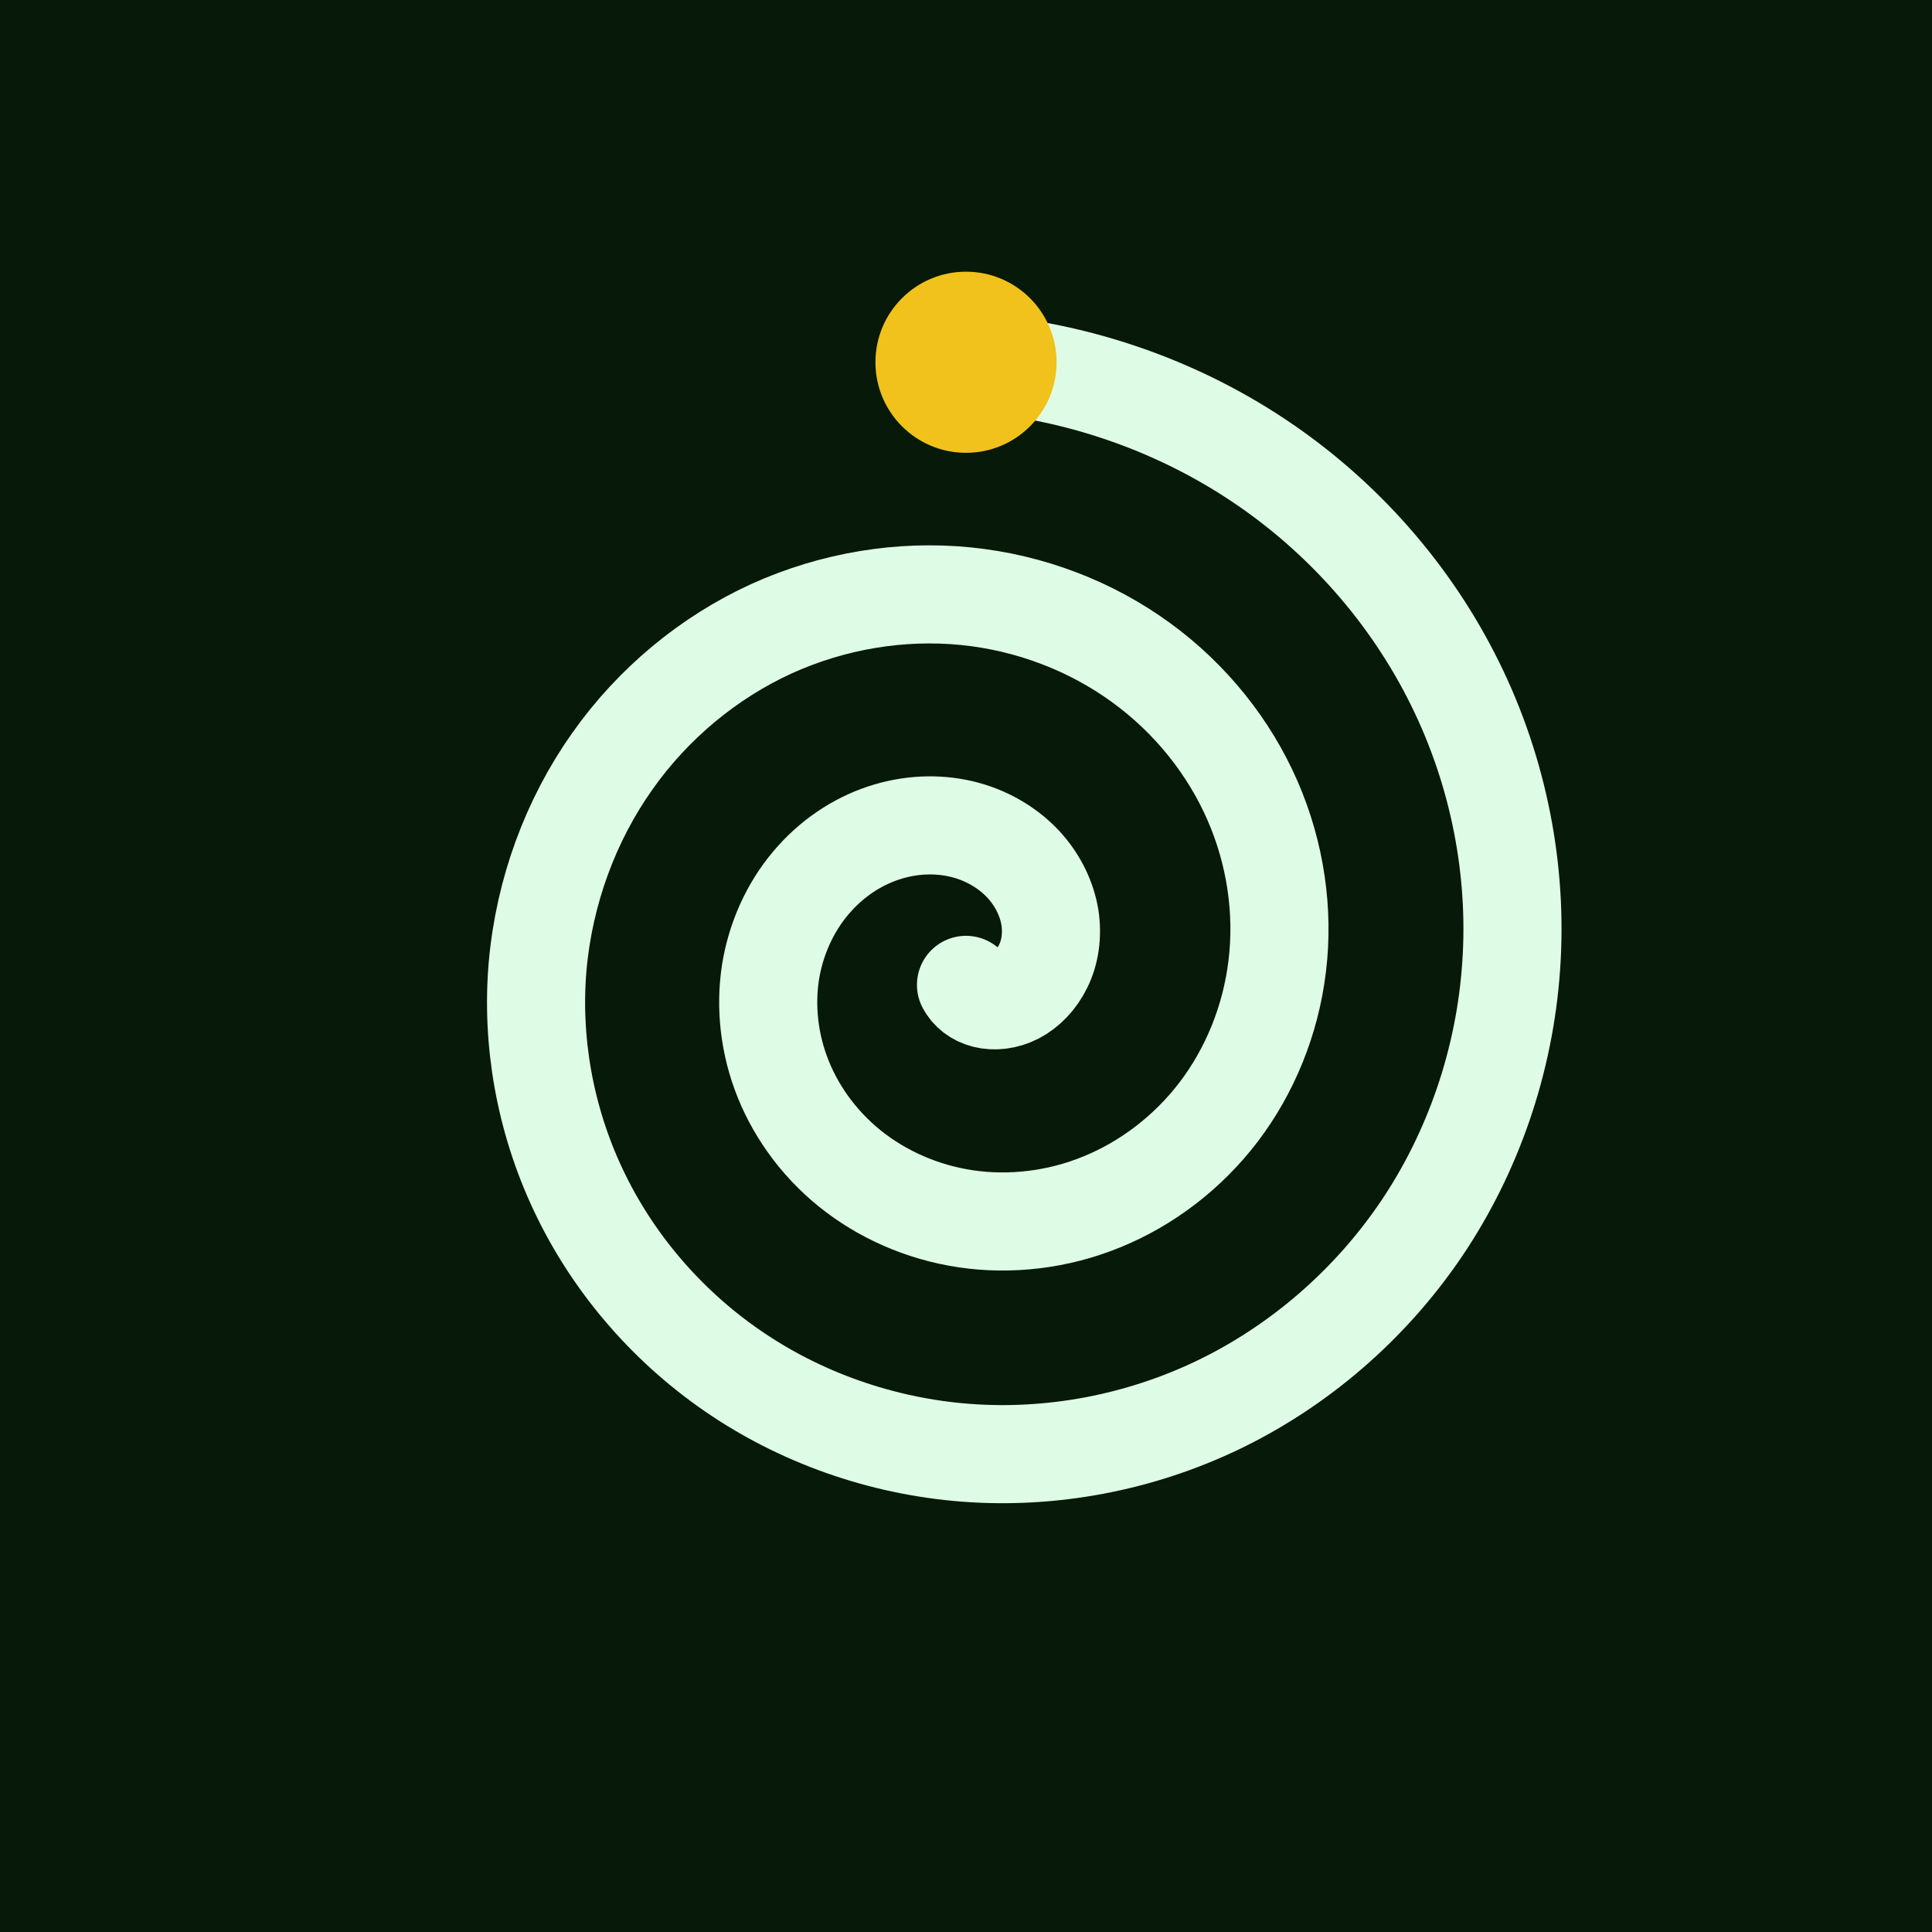
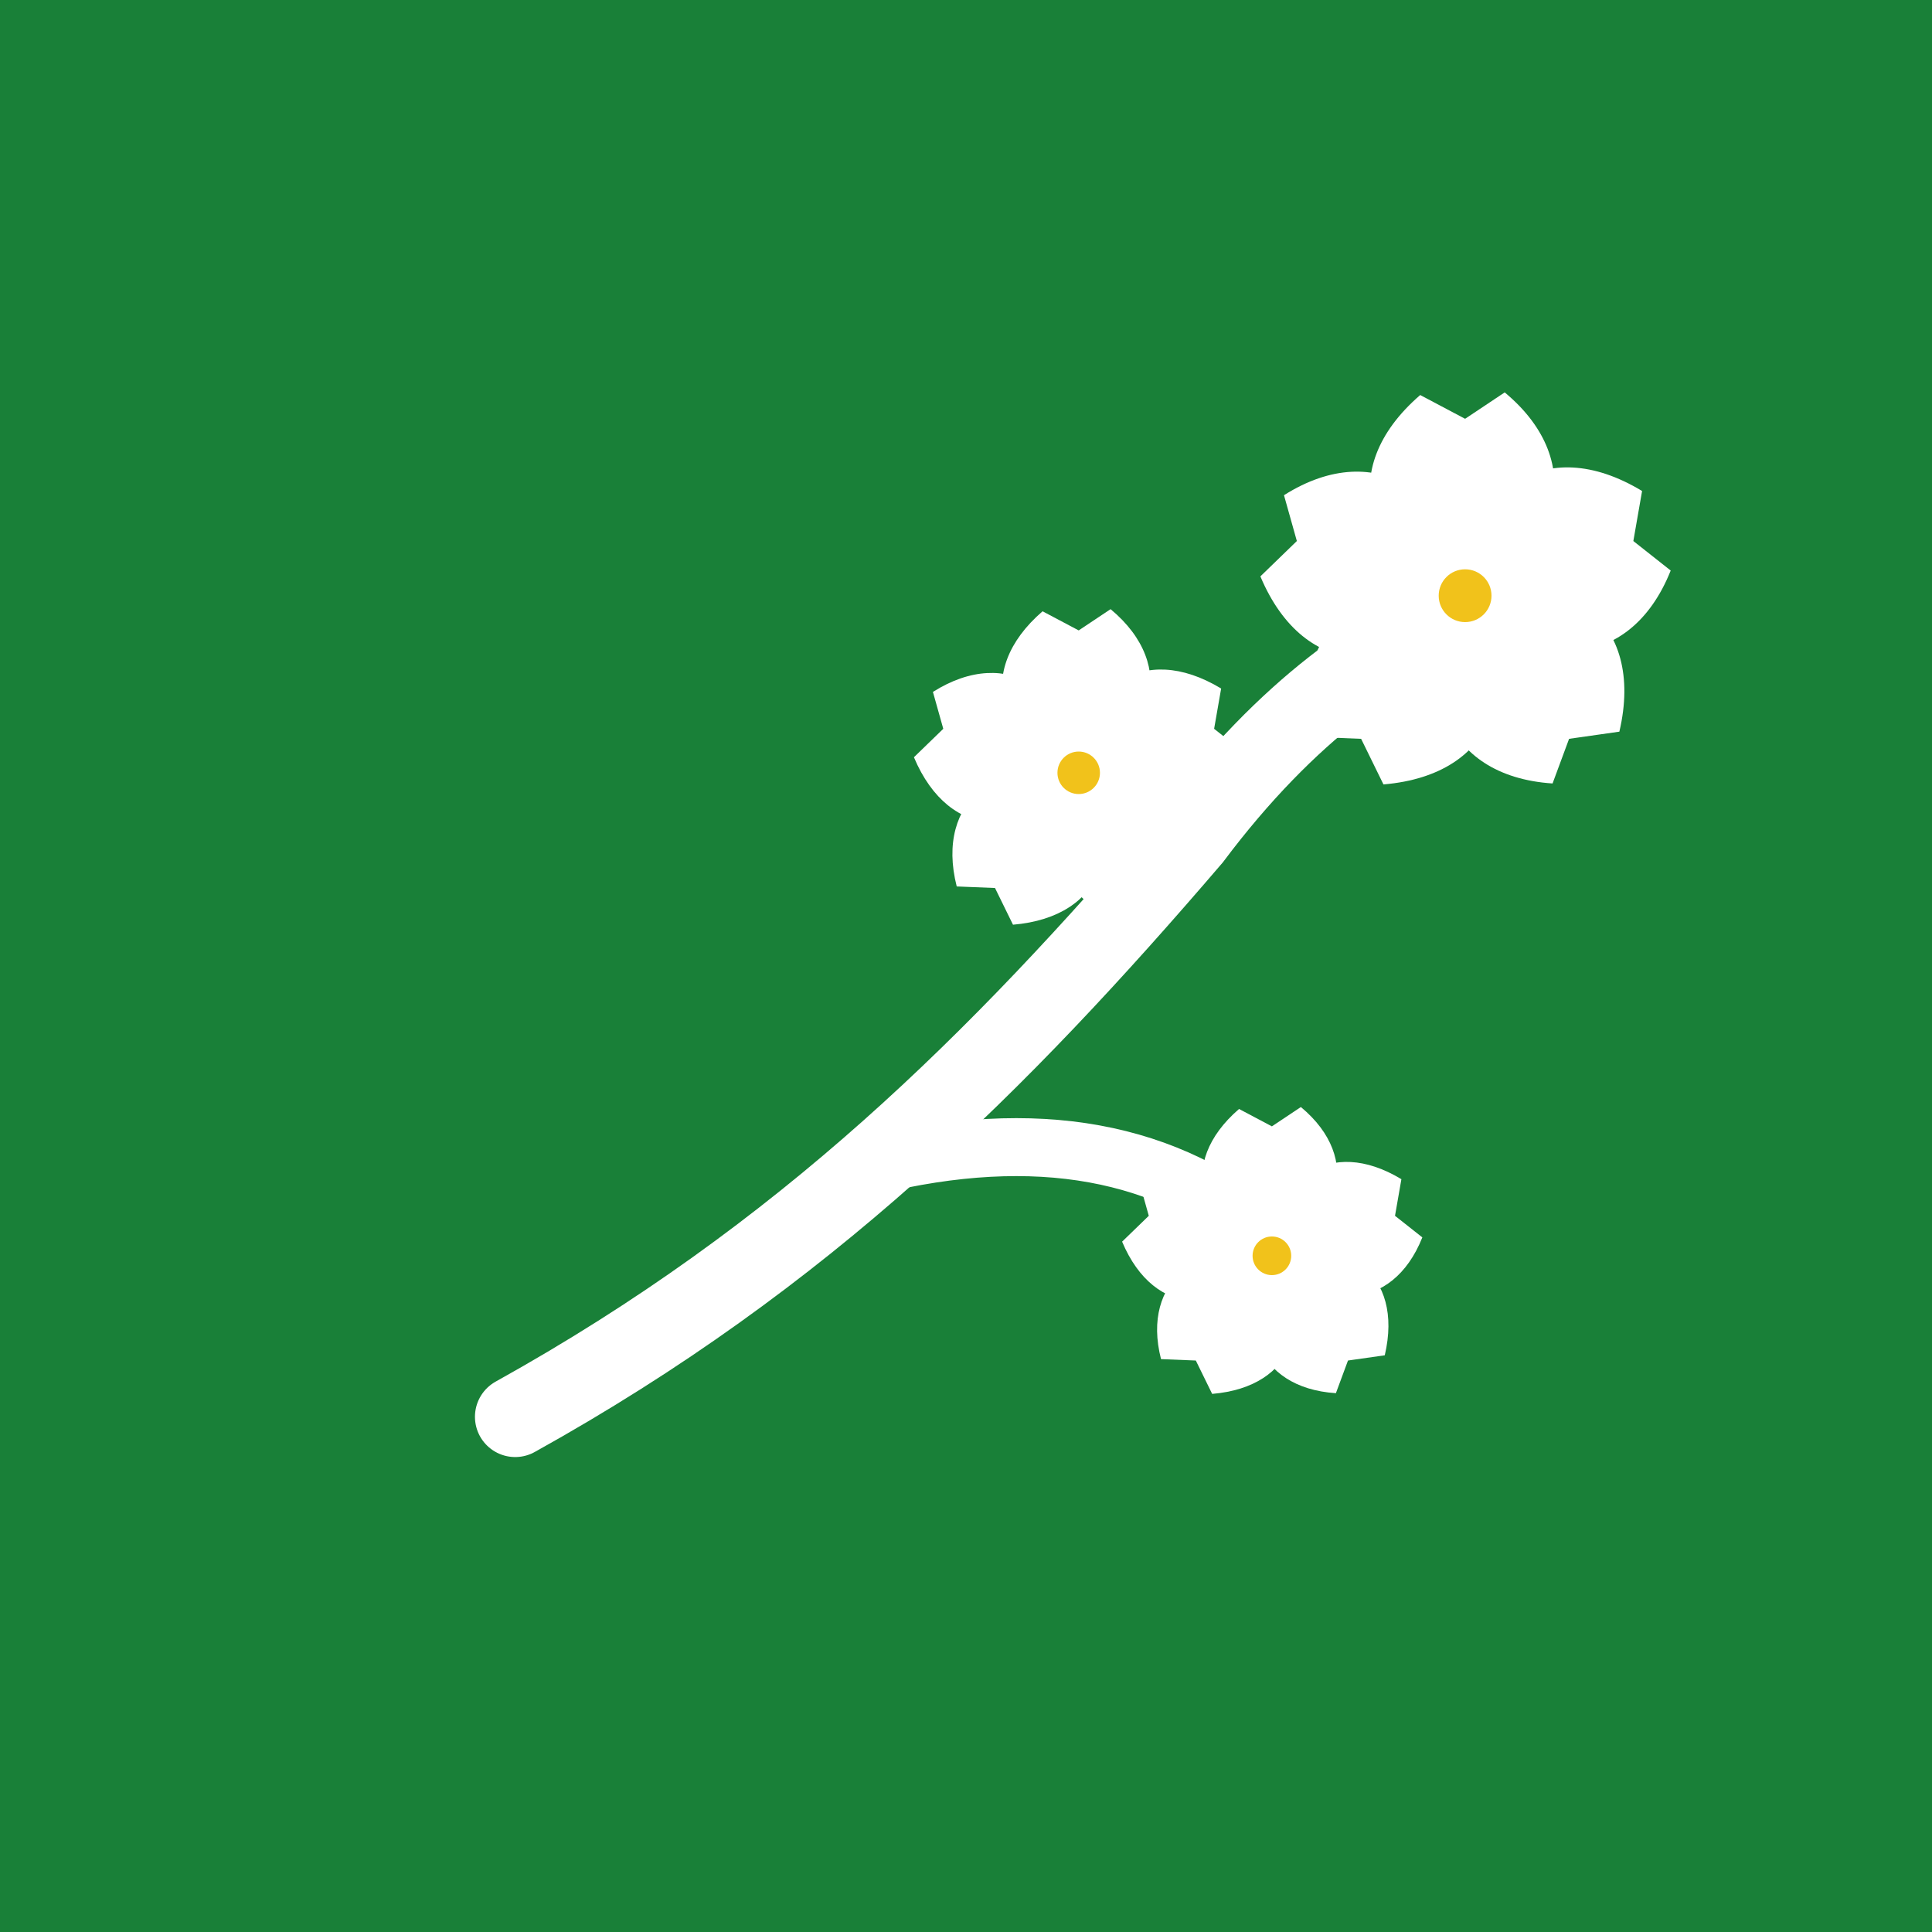
- <svg xmlns="http://www.w3.org/2000/svg" viewBox="0 0 96 96" role="img" aria-label="Còn Mấy Cái Tết Nữa? — app icon">
-   <rect width="96" height="96" fill="#071908" />
-   <g transform="translate(12 12.75) scale(0.75)">
-     <path d="M48.00 7.00 C54.98 7.43 61.72 9.73 67.35 13.48 C72.99 17.23 77.51 22.42 80.40 28.29 C83.30 34.16 84.56 40.69 84.12 47.00 C83.69 53.31 81.58 59.37 78.17 64.42 C74.75 69.47 70.06 73.49 64.77 76.05 C59.49 78.60 53.63 79.68 48.00 79.25 C42.37 78.82 36.98 76.89 32.52 73.81 C28.06 70.74 24.52 66.53 22.31 61.83 C20.09 57.13 19.19 51.95 19.62 47.00 C20.06 42.05 21.81 37.34 24.55 33.46 C27.28 29.58 30.99 26.54 35.10 24.66 C39.22 22.79 43.72 22.07 48.00 22.50 C52.28 22.93 56.31 24.50 59.60 26.90 C62.90 29.30 65.44 32.51 66.98 36.04 C68.52 39.57 69.06 43.40 68.62 47.00 C68.19 50.60 66.80 53.96 64.74 56.67 C62.68 59.37 59.96 61.42 57.02 62.62 C54.08 63.83 50.92 64.18 48.00 63.75 C45.08 63.32 42.39 62.11 40.27 60.39 C38.15 58.67 36.59 56.44 35.73 54.08 C34.87 51.73 34.69 49.25 35.12 47.00 C35.56 44.75 36.58 42.74 37.97 41.21 C39.35 39.67 41.08 38.61 42.85 38.09 C44.63 37.56 46.43 37.57 48.00 38.00 C49.57 38.43 50.90 39.28 51.85 40.32 C52.80 41.37 53.37 42.61 53.56 43.79 C53.74 44.98 53.56 46.11 53.12 47.00 C52.69 47.89 52.03 48.55 51.32 48.92 C50.61 49.28 49.87 49.35 49.27 49.20 C48.67 49.05 48.22 48.68 48.00 48.25" fill="none" stroke="#DEFBE6" stroke-width="6.5" stroke-linecap="round" />
-     <circle cx="48" cy="7" r="6" fill="#F1C21B" />
+ <svg xmlns="http://www.w3.org/2000/svg" viewBox="0 0 96 96">
+   <rect width="96" height="96" fill="#198038" />
+   <g id="glyph" transform="translate(9.6 9.6) scale(0.8)">
+     <path d="M20 76 C38 66 50 54 62 40 C68 32 74 28 79 26" stroke="#FFFFFF" stroke-width="5" stroke-linecap="round" fill="none" />
+     <path d="M44 60 C54 58 62 60 68 66" stroke="#FFFFFF" stroke-width="3.6" stroke-linecap="round" fill="none" />
+     <g transform="translate(79 25) scale(0.82)">
+       <path d="M0 0 C-7.5 -2.5 -10 -9.5 -3.4 -15.2 L0 -13.4 L3 -15.4 C9.5 -10 7 -2.8 0 0 Z" fill="#FFFFFF" transform="rotate(0)" />
+       <path d="M0 0 C-7.5 -2.5 -10 -9.5 -3.4 -15.2 L0 -13.4 L3 -15.4 C9.5 -10 7 -2.8 0 0 Z" fill="#FFFFFF" transform="rotate(72)" />
+       <path d="M0 0 C-7.5 -2.5 -10 -9.5 -3.4 -15.2 L0 -13.4 L3 -15.4 C9.5 -10 7 -2.8 0 0 Z" fill="#FFFFFF" transform="rotate(144)" />
+       <path d="M0 0 C-7.5 -2.5 -10 -9.5 -3.4 -15.2 L0 -13.4 L3 -15.4 C9.5 -10 7 -2.8 0 0 Z" fill="#FFFFFF" transform="rotate(216)" />
+       <path d="M0 0 C-7.5 -2.5 -10 -9.5 -3.4 -15.2 L0 -13.4 L3 -15.4 C9.5 -10 7 -2.8 0 0 Z" fill="#FFFFFF" transform="rotate(288)" />
+       <circle r="2" fill="#F1C21B" />
+     </g>
+     <g transform="translate(55 36) scale(0.66)">
+       <path d="M0 0 C-7.5 -2.5 -10 -9.5 -3.4 -15.2 L0 -13.4 L3 -15.4 C9.5 -10 7 -2.8 0 0 Z" fill="#FFFFFF" transform="rotate(0)" />
+       <path d="M0 0 C-7.5 -2.5 -10 -9.5 -3.4 -15.2 L0 -13.4 L3 -15.4 C9.5 -10 7 -2.8 0 0 Z" fill="#FFFFFF" transform="rotate(72)" />
+       <path d="M0 0 C-7.5 -2.5 -10 -9.5 -3.4 -15.2 L0 -13.4 L3 -15.4 C9.5 -10 7 -2.8 0 0 Z" fill="#FFFFFF" transform="rotate(144)" />
+       <path d="M0 0 C-7.5 -2.5 -10 -9.5 -3.4 -15.2 L0 -13.4 L3 -15.4 C9.5 -10 7 -2.8 0 0 Z" fill="#FFFFFF" transform="rotate(216)" />
+       <path d="M0 0 C-7.5 -2.5 -10 -9.5 -3.4 -15.2 L0 -13.4 L3 -15.4 C9.5 -10 7 -2.8 0 0 Z" fill="#FFFFFF" transform="rotate(288)" />
+       <circle r="2" fill="#F1C21B" />
+     </g>
+     <g transform="translate(67 66) scale(0.6)">
+       <path d="M0 0 C-7.5 -2.5 -10 -9.5 -3.4 -15.2 L0 -13.4 L3 -15.4 C9.5 -10 7 -2.8 0 0 Z" fill="#FFFFFF" transform="rotate(0)" />
+       <path d="M0 0 C-7.5 -2.5 -10 -9.5 -3.4 -15.2 L0 -13.4 L3 -15.4 C9.5 -10 7 -2.8 0 0 Z" fill="#FFFFFF" transform="rotate(72)" />
+       <path d="M0 0 C-7.5 -2.5 -10 -9.5 -3.4 -15.2 L0 -13.4 L3 -15.4 C9.5 -10 7 -2.8 0 0 Z" fill="#FFFFFF" transform="rotate(144)" />
+       <path d="M0 0 C-7.5 -2.5 -10 -9.5 -3.4 -15.2 L0 -13.4 L3 -15.4 C9.5 -10 7 -2.8 0 0 Z" fill="#FFFFFF" transform="rotate(216)" />
+       <path d="M0 0 C-7.5 -2.5 -10 -9.5 -3.4 -15.2 L0 -13.4 L3 -15.4 C9.5 -10 7 -2.8 0 0 Z" fill="#FFFFFF" transform="rotate(288)" />
+       <circle r="2" fill="#F1C21B" />
+     </g>
  </g>
</svg>
